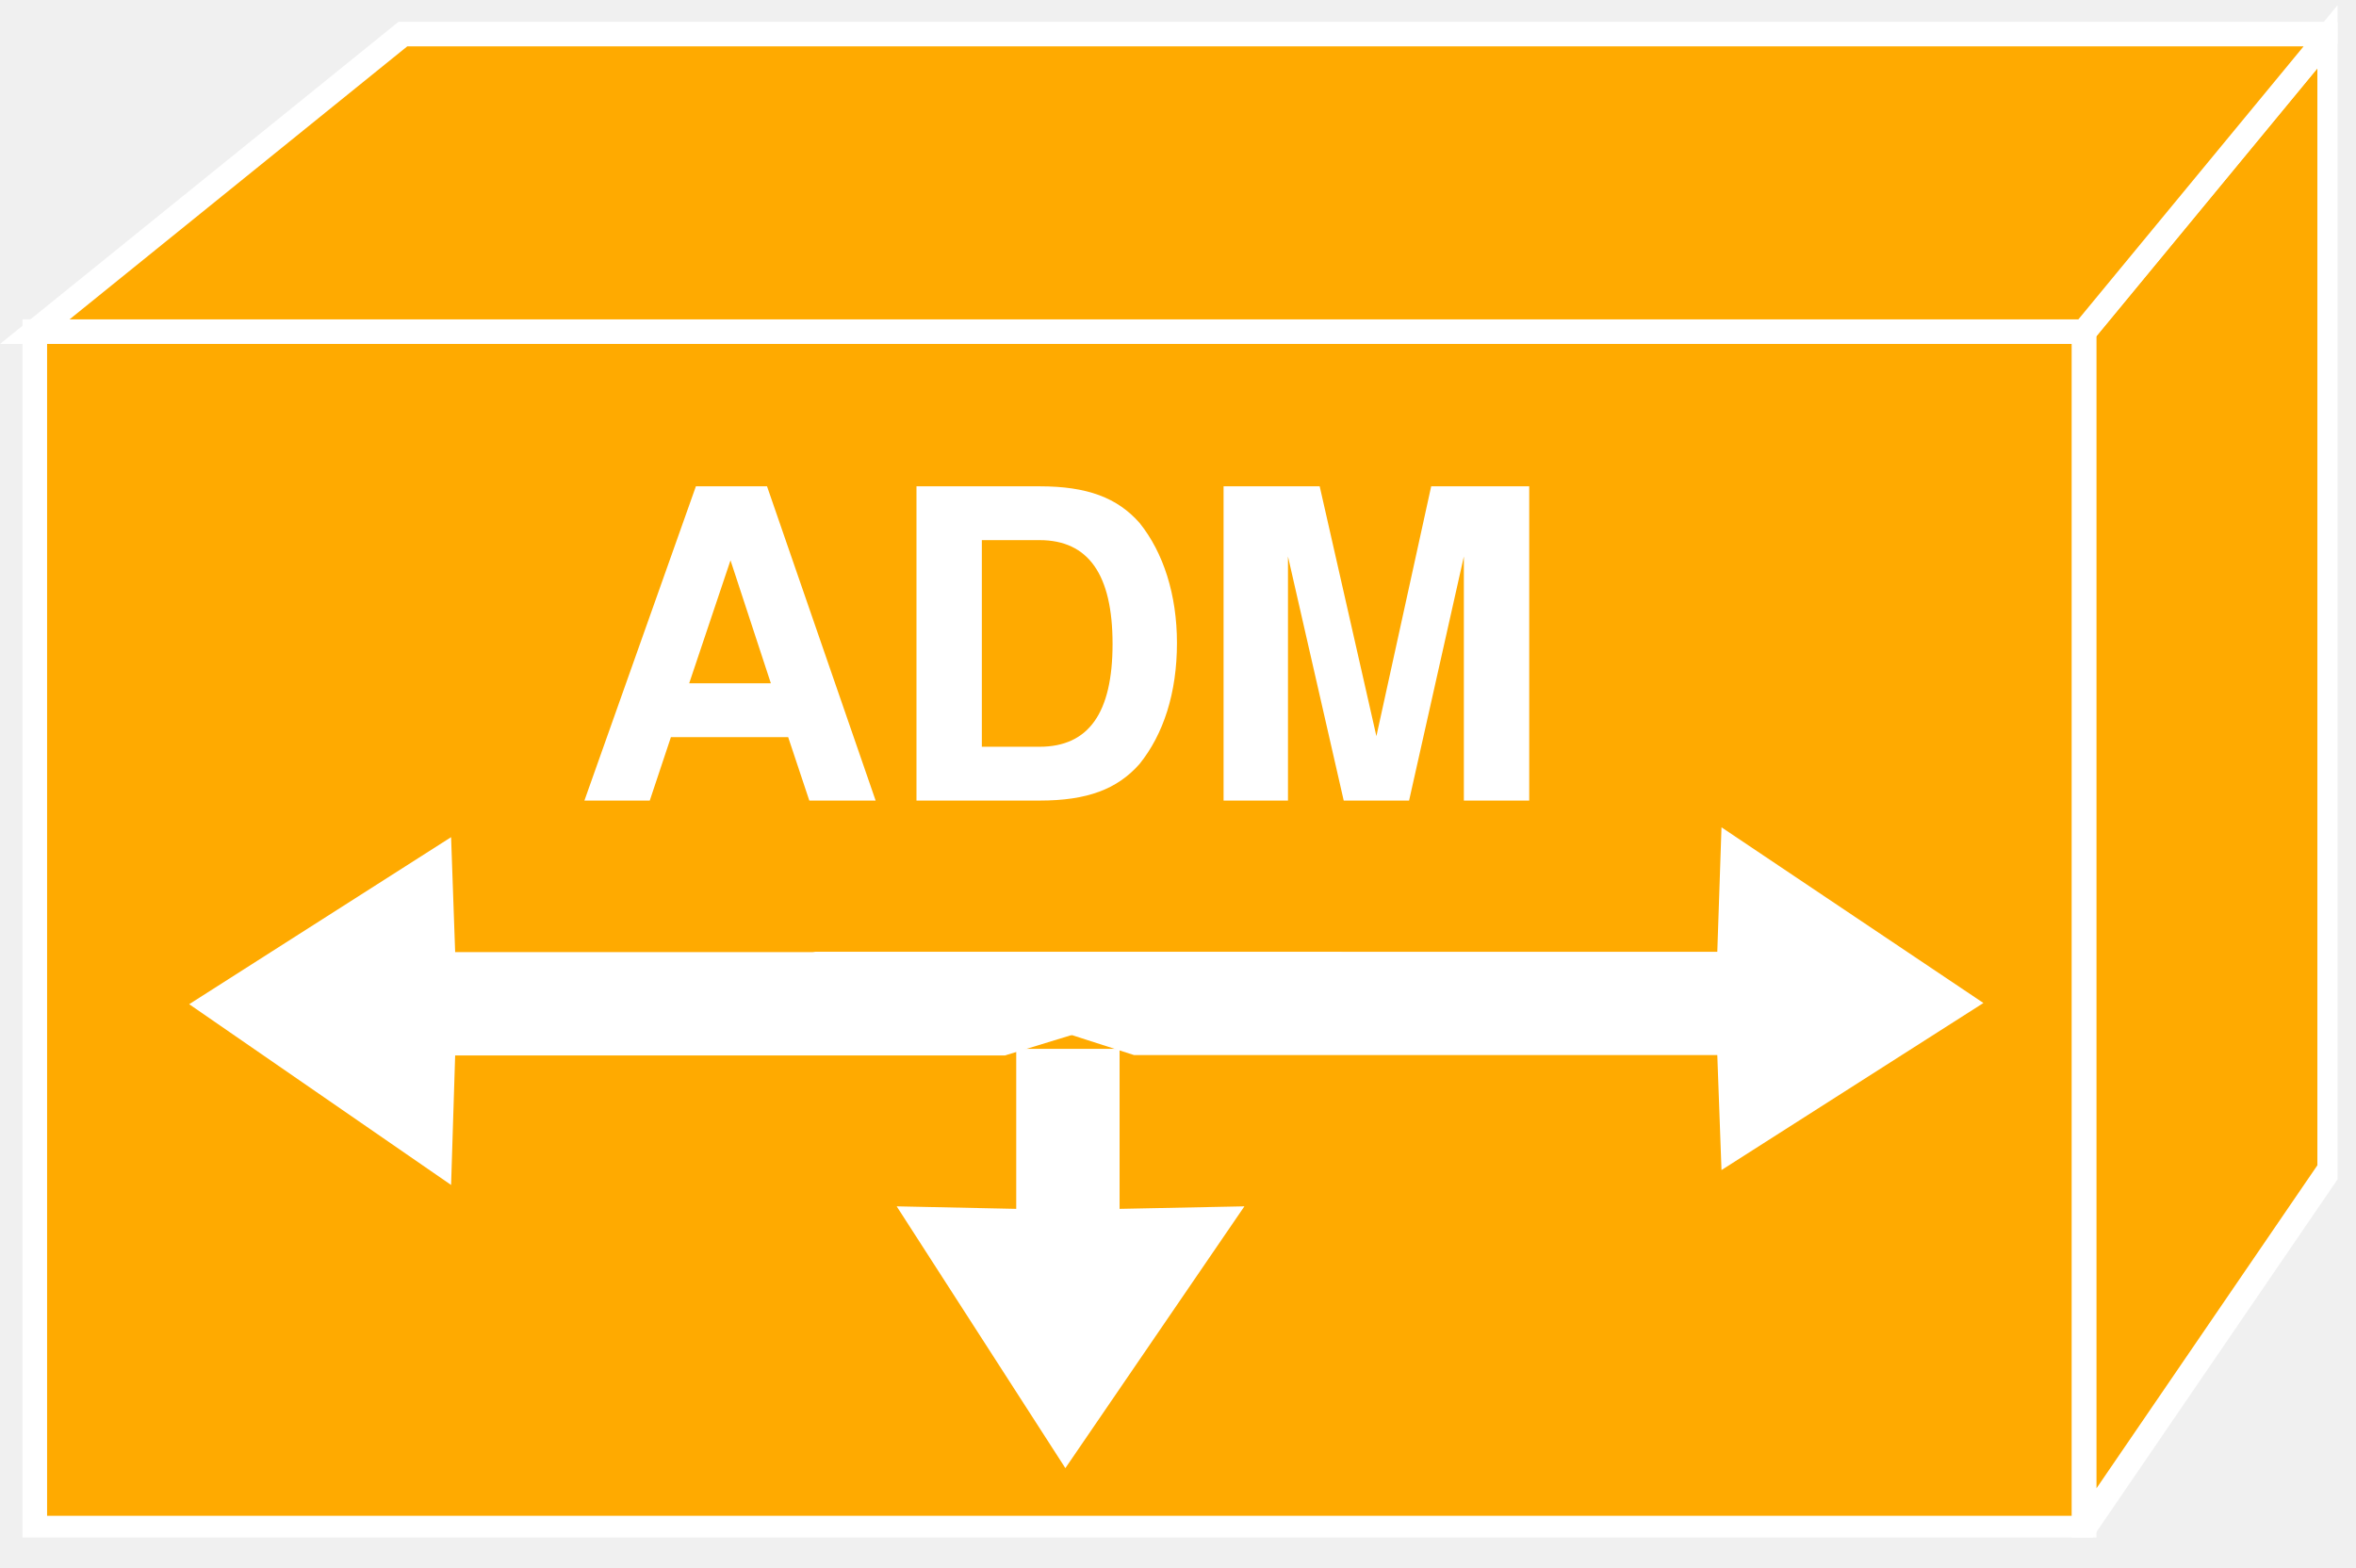
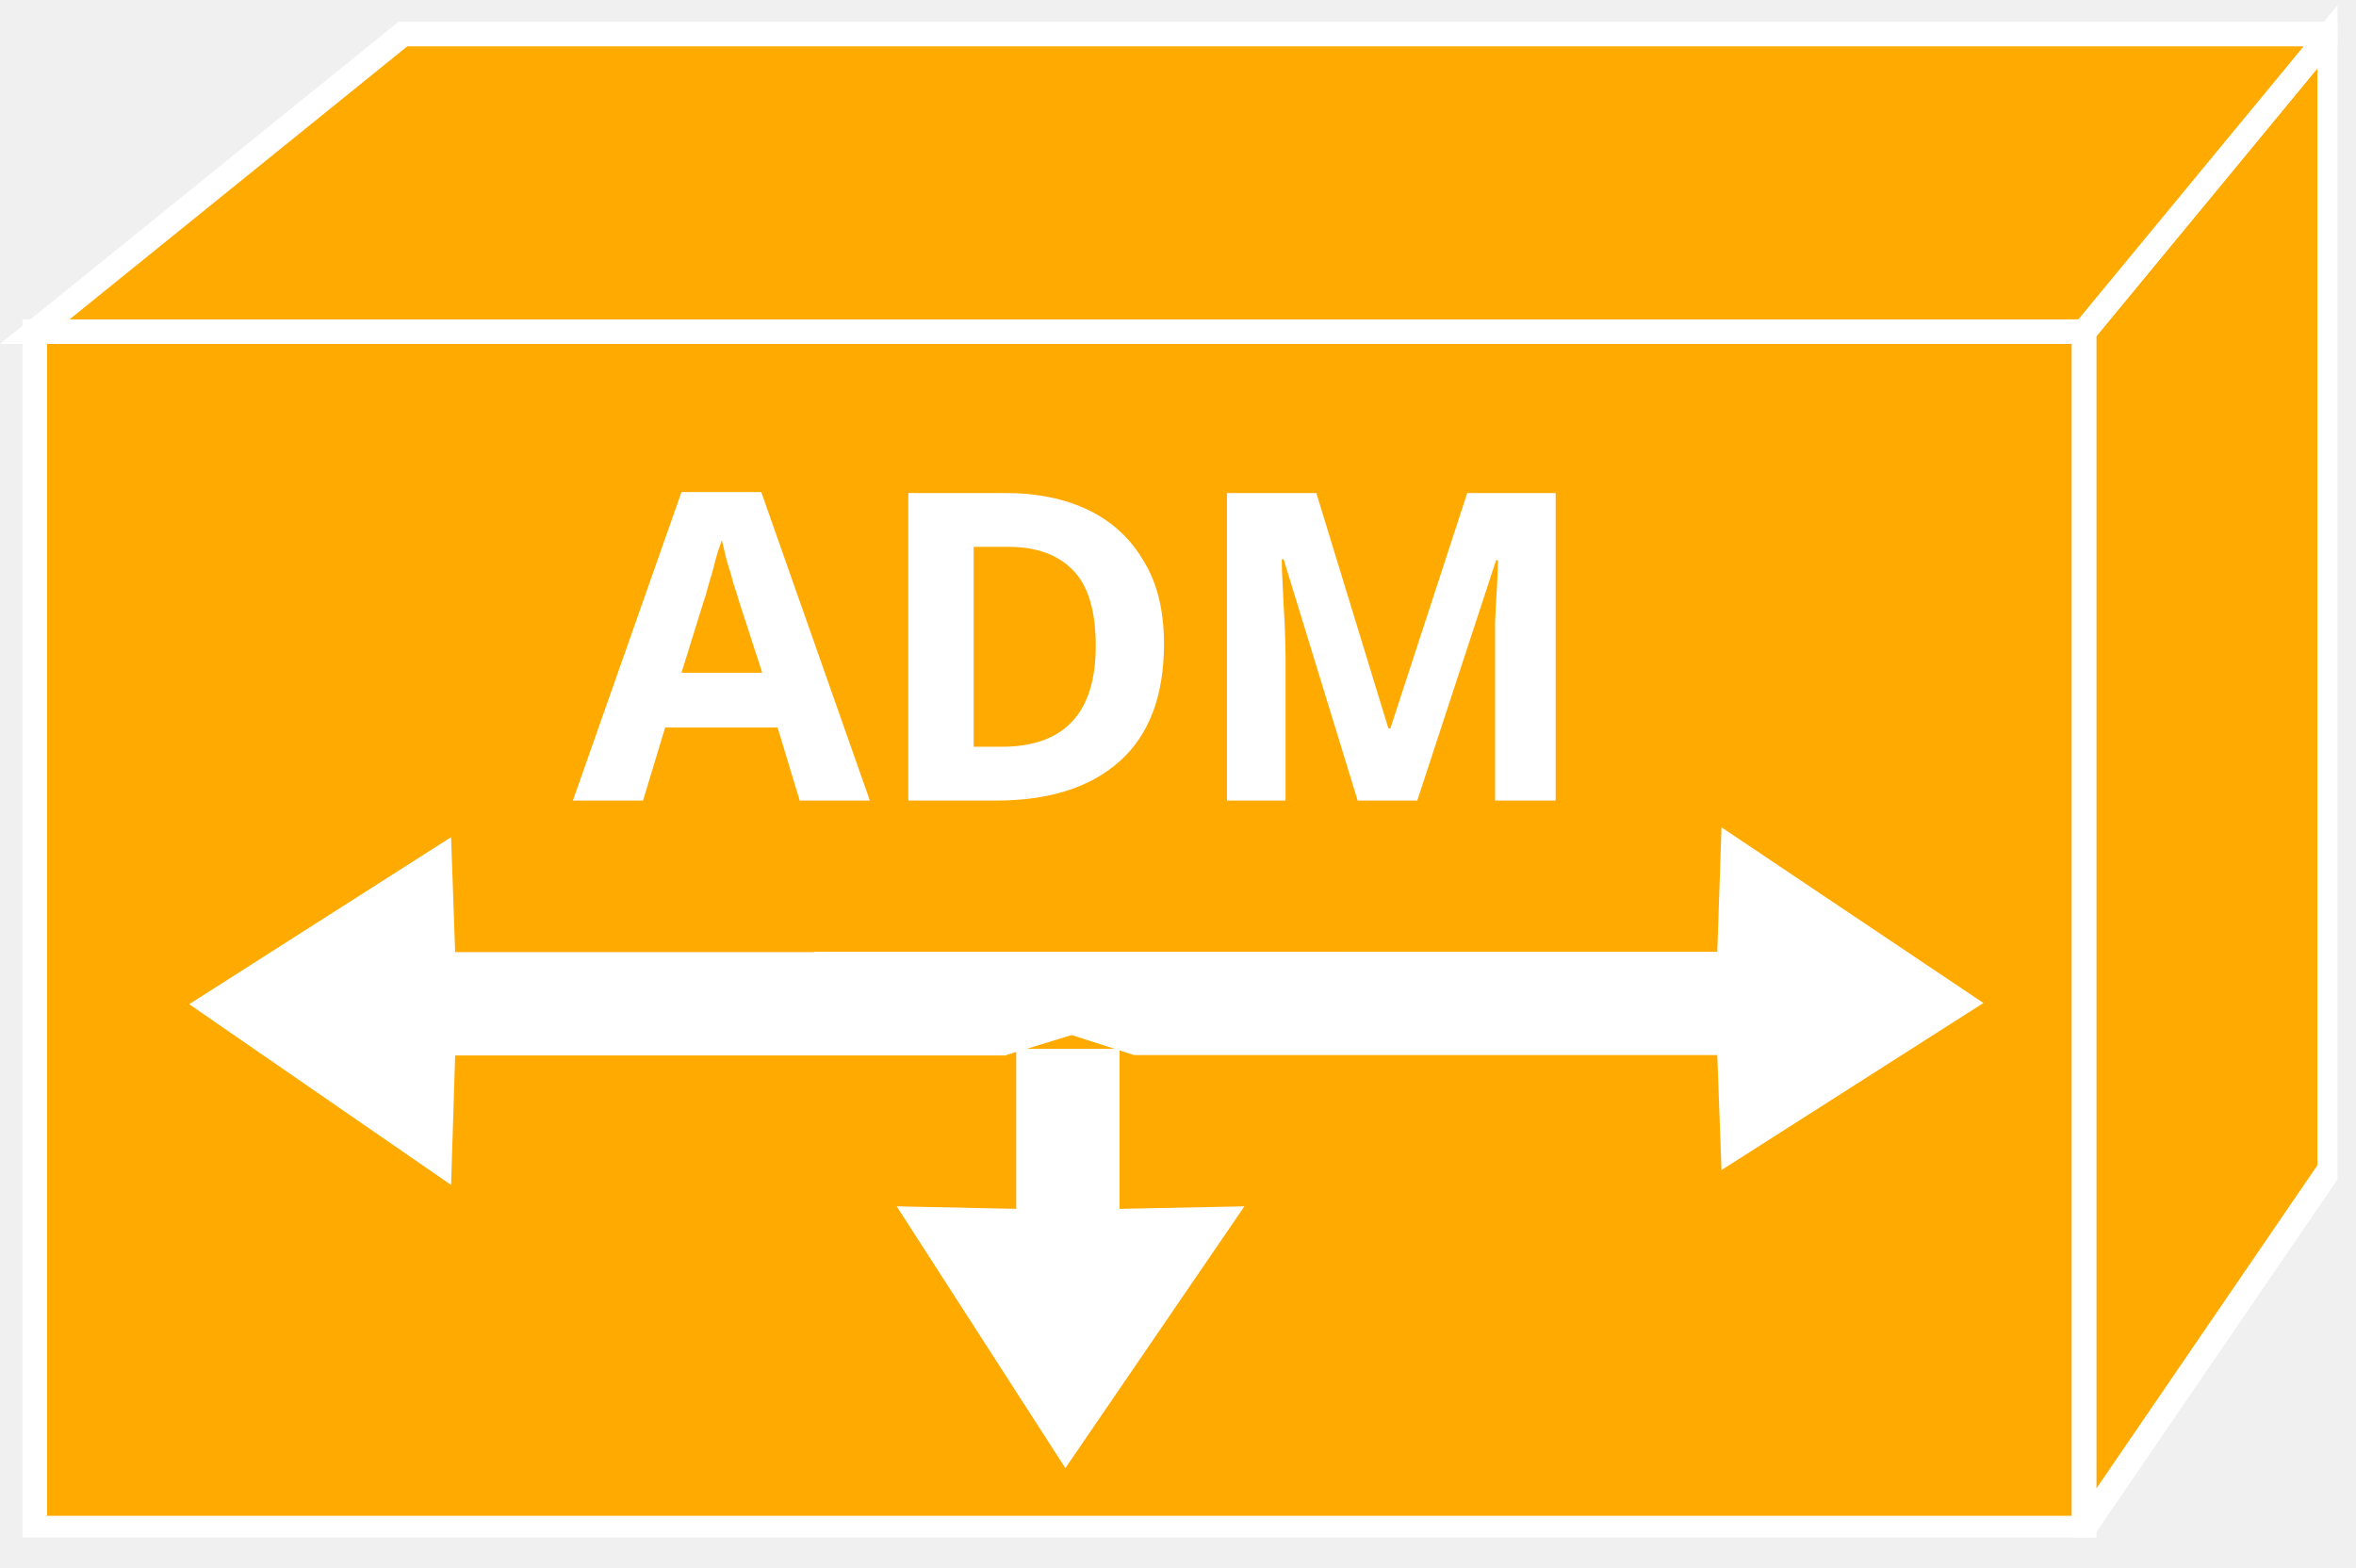
<svg xmlns="http://www.w3.org/2000/svg" viewBox="0 0 51.067 33.987" height="33.987" width="51.067" xml:space="preserve" id="svg2" version="1.1">
  <defs id="defs6">
    <clipPath id="clipPath20" clipPathUnits="userSpaceOnUse">
      <path id="path18" d="m 0,4.926 h 380 v 250 H 0 Z" />
    </clipPath>
  </defs>
  <g transform="matrix(1.333333,0,0,-1.333333,0,33.98667)" id="g10">
    <g transform="scale(0.1)" id="g12">
      <g id="g14">
        <g clip-path="url(#clipPath20)" id="g16">
          <path id="path22" style="fill:#FFAA00;fill-opacity:1;fill-rule:nonzero;stroke:none" d="m 5.656,6.465 h 333.16 v 194.516 h -333.16 z" />
          <path id="path24" style="fill:none;stroke:#FFFFFF;stroke-width:4;stroke-linecap:butt;stroke-linejoin:miter;stroke-miterlimit:4;stroke-dasharray:none;stroke-opacity:1" d="M 5.656,6.465 H 338.816 V 200.98 H 5.656 Z" />
          <path id="path26" style="fill:#FFAA00;fill-opacity:1;fill-rule:nonzero;stroke:none" d="M 378.723,64.828 338.816,6.465 V 200.98 l 39.907,48.379 V 64.828" />
          <path id="path28" style="fill:none;stroke:#FFFFFF;stroke-width:4;stroke-linecap:butt;stroke-linejoin:miter;stroke-miterlimit:4;stroke-dasharray:none;stroke-opacity:1" d="M 378.723,64.828 338.816,6.465 V 200.98 l 39.907,48.379 z" />
          <path id="path30" style="fill:#FFAA00;fill-opacity:1;fill-rule:nonzero;stroke:none" d="M 65.496,249.359 H 378.723 L 338.816,200.98 H 5.656 l 59.84,48.379" />
          <path id="path32" style="fill:none;stroke:#FFFFFF;stroke-width:4;stroke-linecap:butt;stroke-linejoin:miter;stroke-miterlimit:4;stroke-dasharray:none;stroke-opacity:1" d="M 65.496,249.359 H 378.723 L 338.816,200.98 H 5.656 Z" />
          <path id="path34" style="fill:#FFFFFF;fill-opacity:1;fill-rule:nonzero;stroke:none" d="M 165.203,84.379 V 58.363 l -19.433,0.41 27.421,-42.562 29.106,42.562 -20.293,-0.41 v 26.016" />
          <path id="path36" style="fill:#FFFFFF;fill-opacity:1;fill-rule:nonzero;stroke:none" d="M 218.254,100.102 H 73.992 L 73.332,118.793 30.754,91.637 73.332,62.25 73.992,83.305 h 89.375" />
          <path id="path38" style="fill:#FFFFFF;fill-opacity:1;fill-rule:nonzero;stroke:none" d="m 184.363,83.363 h 94.809 l 0.683,-18.691 42.579,27.16 -42.579,28.563 -0.683,-20.235 H 132.117" />
          <g transform="scale(10)" id="g40">
-             <text id="text44" style="font-variant:normal;font-weight:bold;font-size:7px;font-family:Helvetica;-inkscape-font-specification:Helvetica-Bold;writing-mode:lr-tb;fill:#FFFFFF;fill-opacity:1;fill-rule:nonzero;stroke:none" transform="matrix(1,0,0,-1,9.31289,12.4742)">
+             <text id="text44" style="font-variant:normal;font-weight:bold;font-size:7px;font-family:'Arial-BoldMT';fill:#FFFFFF;fill-opacity:1;" transform="matrix(1,0,0,-1,9.31289,12.4742)">
              <tspan id="tspan42" y="0" x="0 5.054 10.108">ADM</tspan>
            </text>
          </g>
        </g>
      </g>
    </g>
  </g>
</svg>
